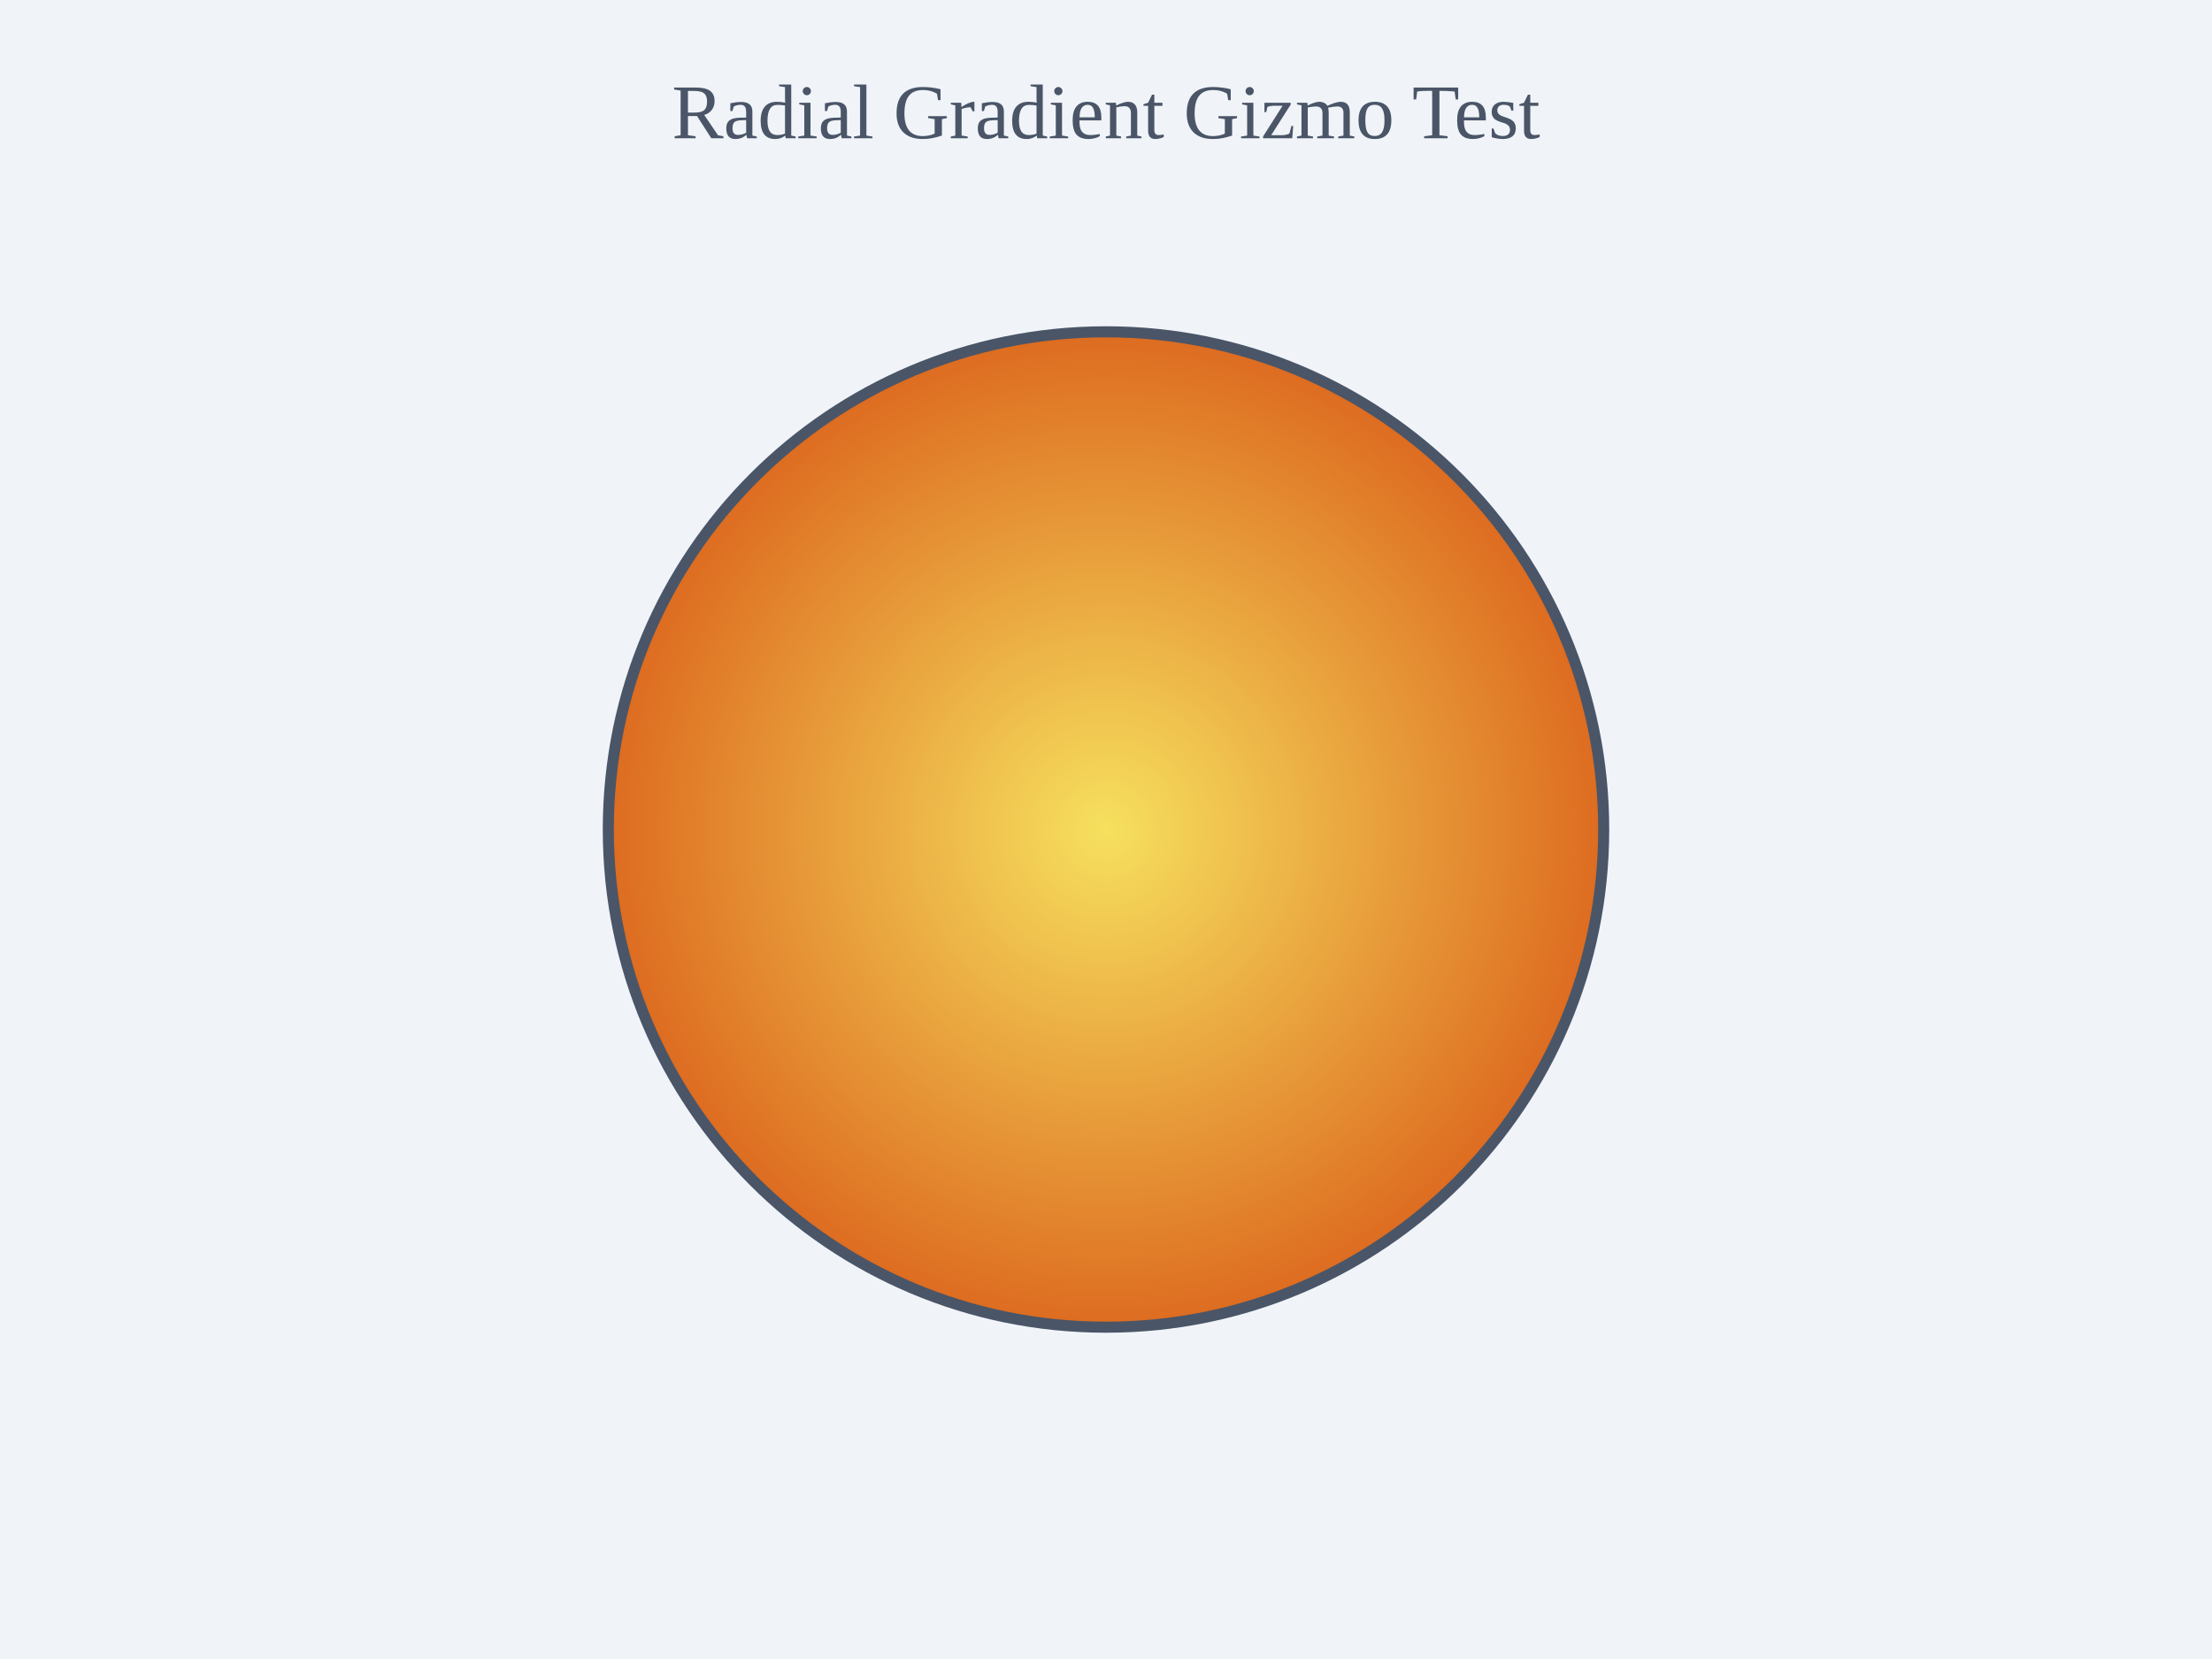
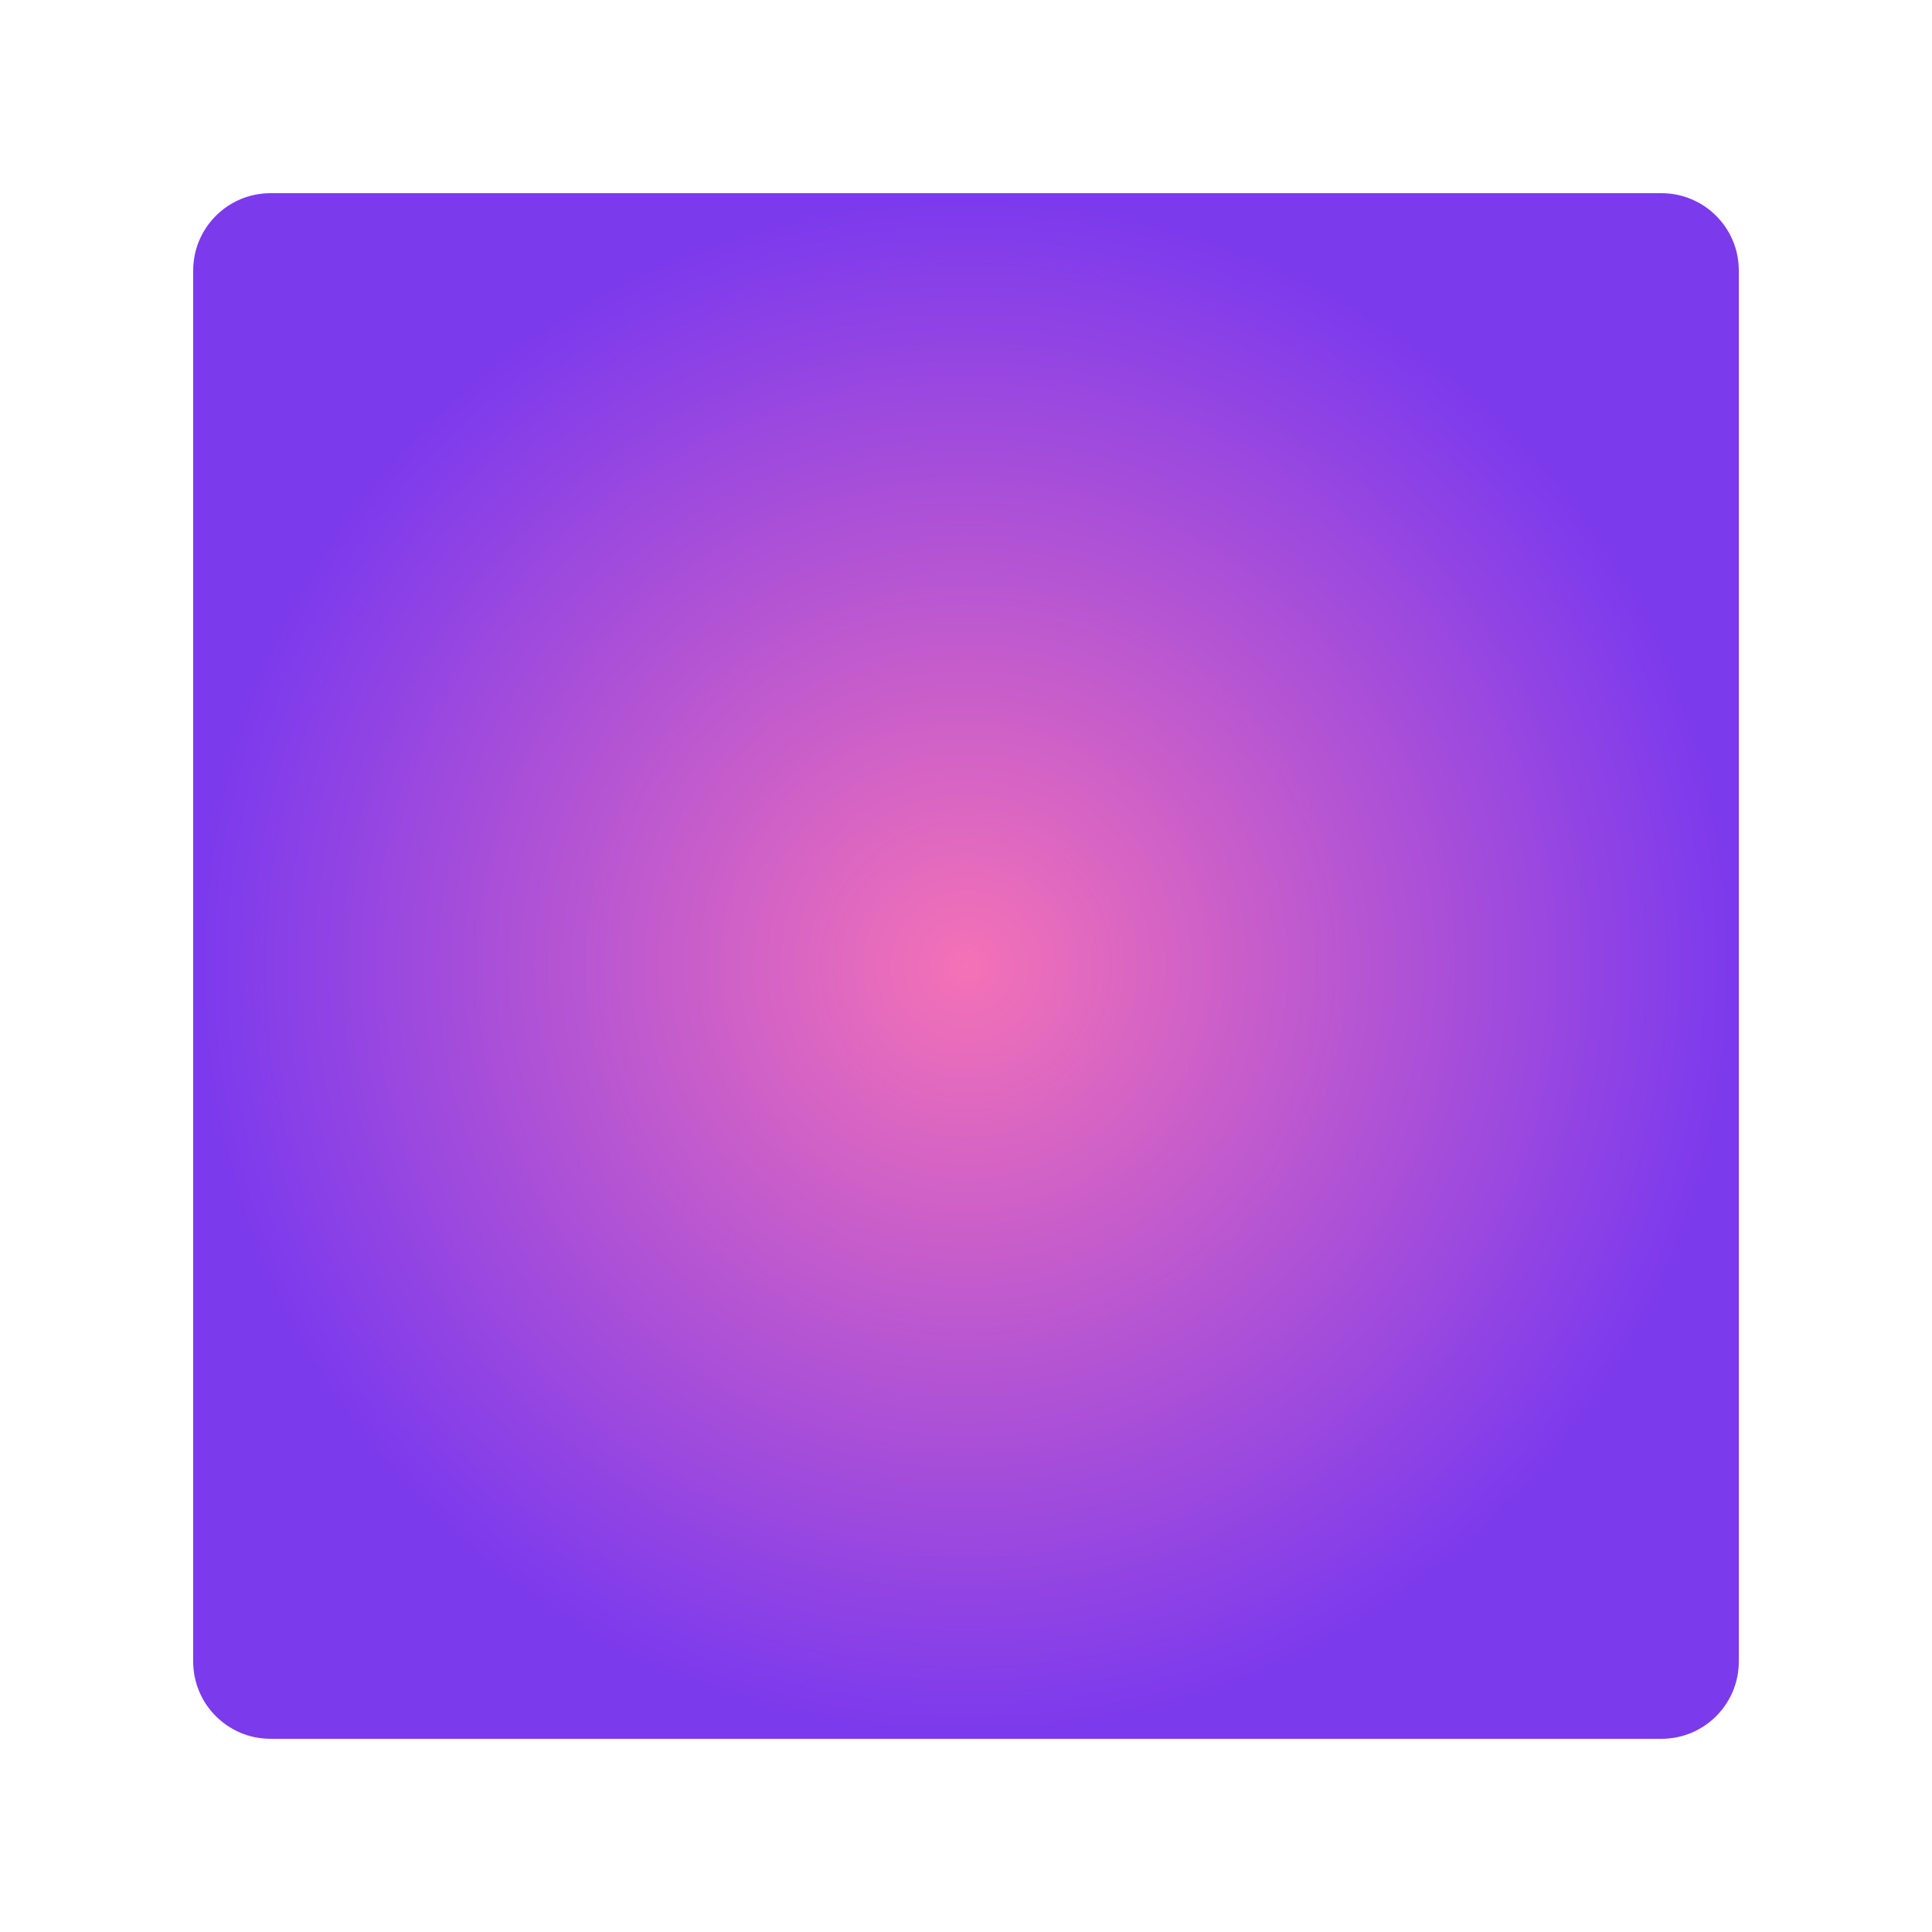
- <svg xmlns="http://www.w3.org/2000/svg" viewBox="0 0 400 300" width="400" height="300">
-   <rect width="400" height="300" fill="#f0f4f8" />
-   <text x="200" y="25" text-anchor="middle" font-size="14" fill="#4a5568">Radial Gradient Gizmo Test</text>
+ <svg xmlns="http://www.w3.org/2000/svg" viewBox="0 0 200 200" width="200" height="200">
  <defs>
-     <radialGradient id="rad-grad" cx="50%" cy="50%" r="50%">
-       <stop offset="0%" stop-color="#f6e05e" />
-       <stop offset="100%" stop-color="#dd6b20" />
-       <animate attributeName="r" from="20%" to="80%" dur="2s" repeatCount="indefinite" fill="freeze" />
+     <radialGradient id="rg1" cx="50%" cy="50%" r="50%">
+       <stop offset="0%" stop-color="#F472B6" />
+       <stop offset="100%" stop-color="#7C3AED" />
+       <animate attributeName="r" from="20%" to="80%" dur="3s" repeatCount="indefinite" fill="freeze" />
    </radialGradient>
  </defs>
-   <circle cx="200" cy="150" r="90" fill="url(#rad-grad)" stroke="#4a5568" stroke-width="2" />
+   <rect x="20" y="20" width="160" height="160" fill="url(#rg1)" rx="8" />
</svg>
